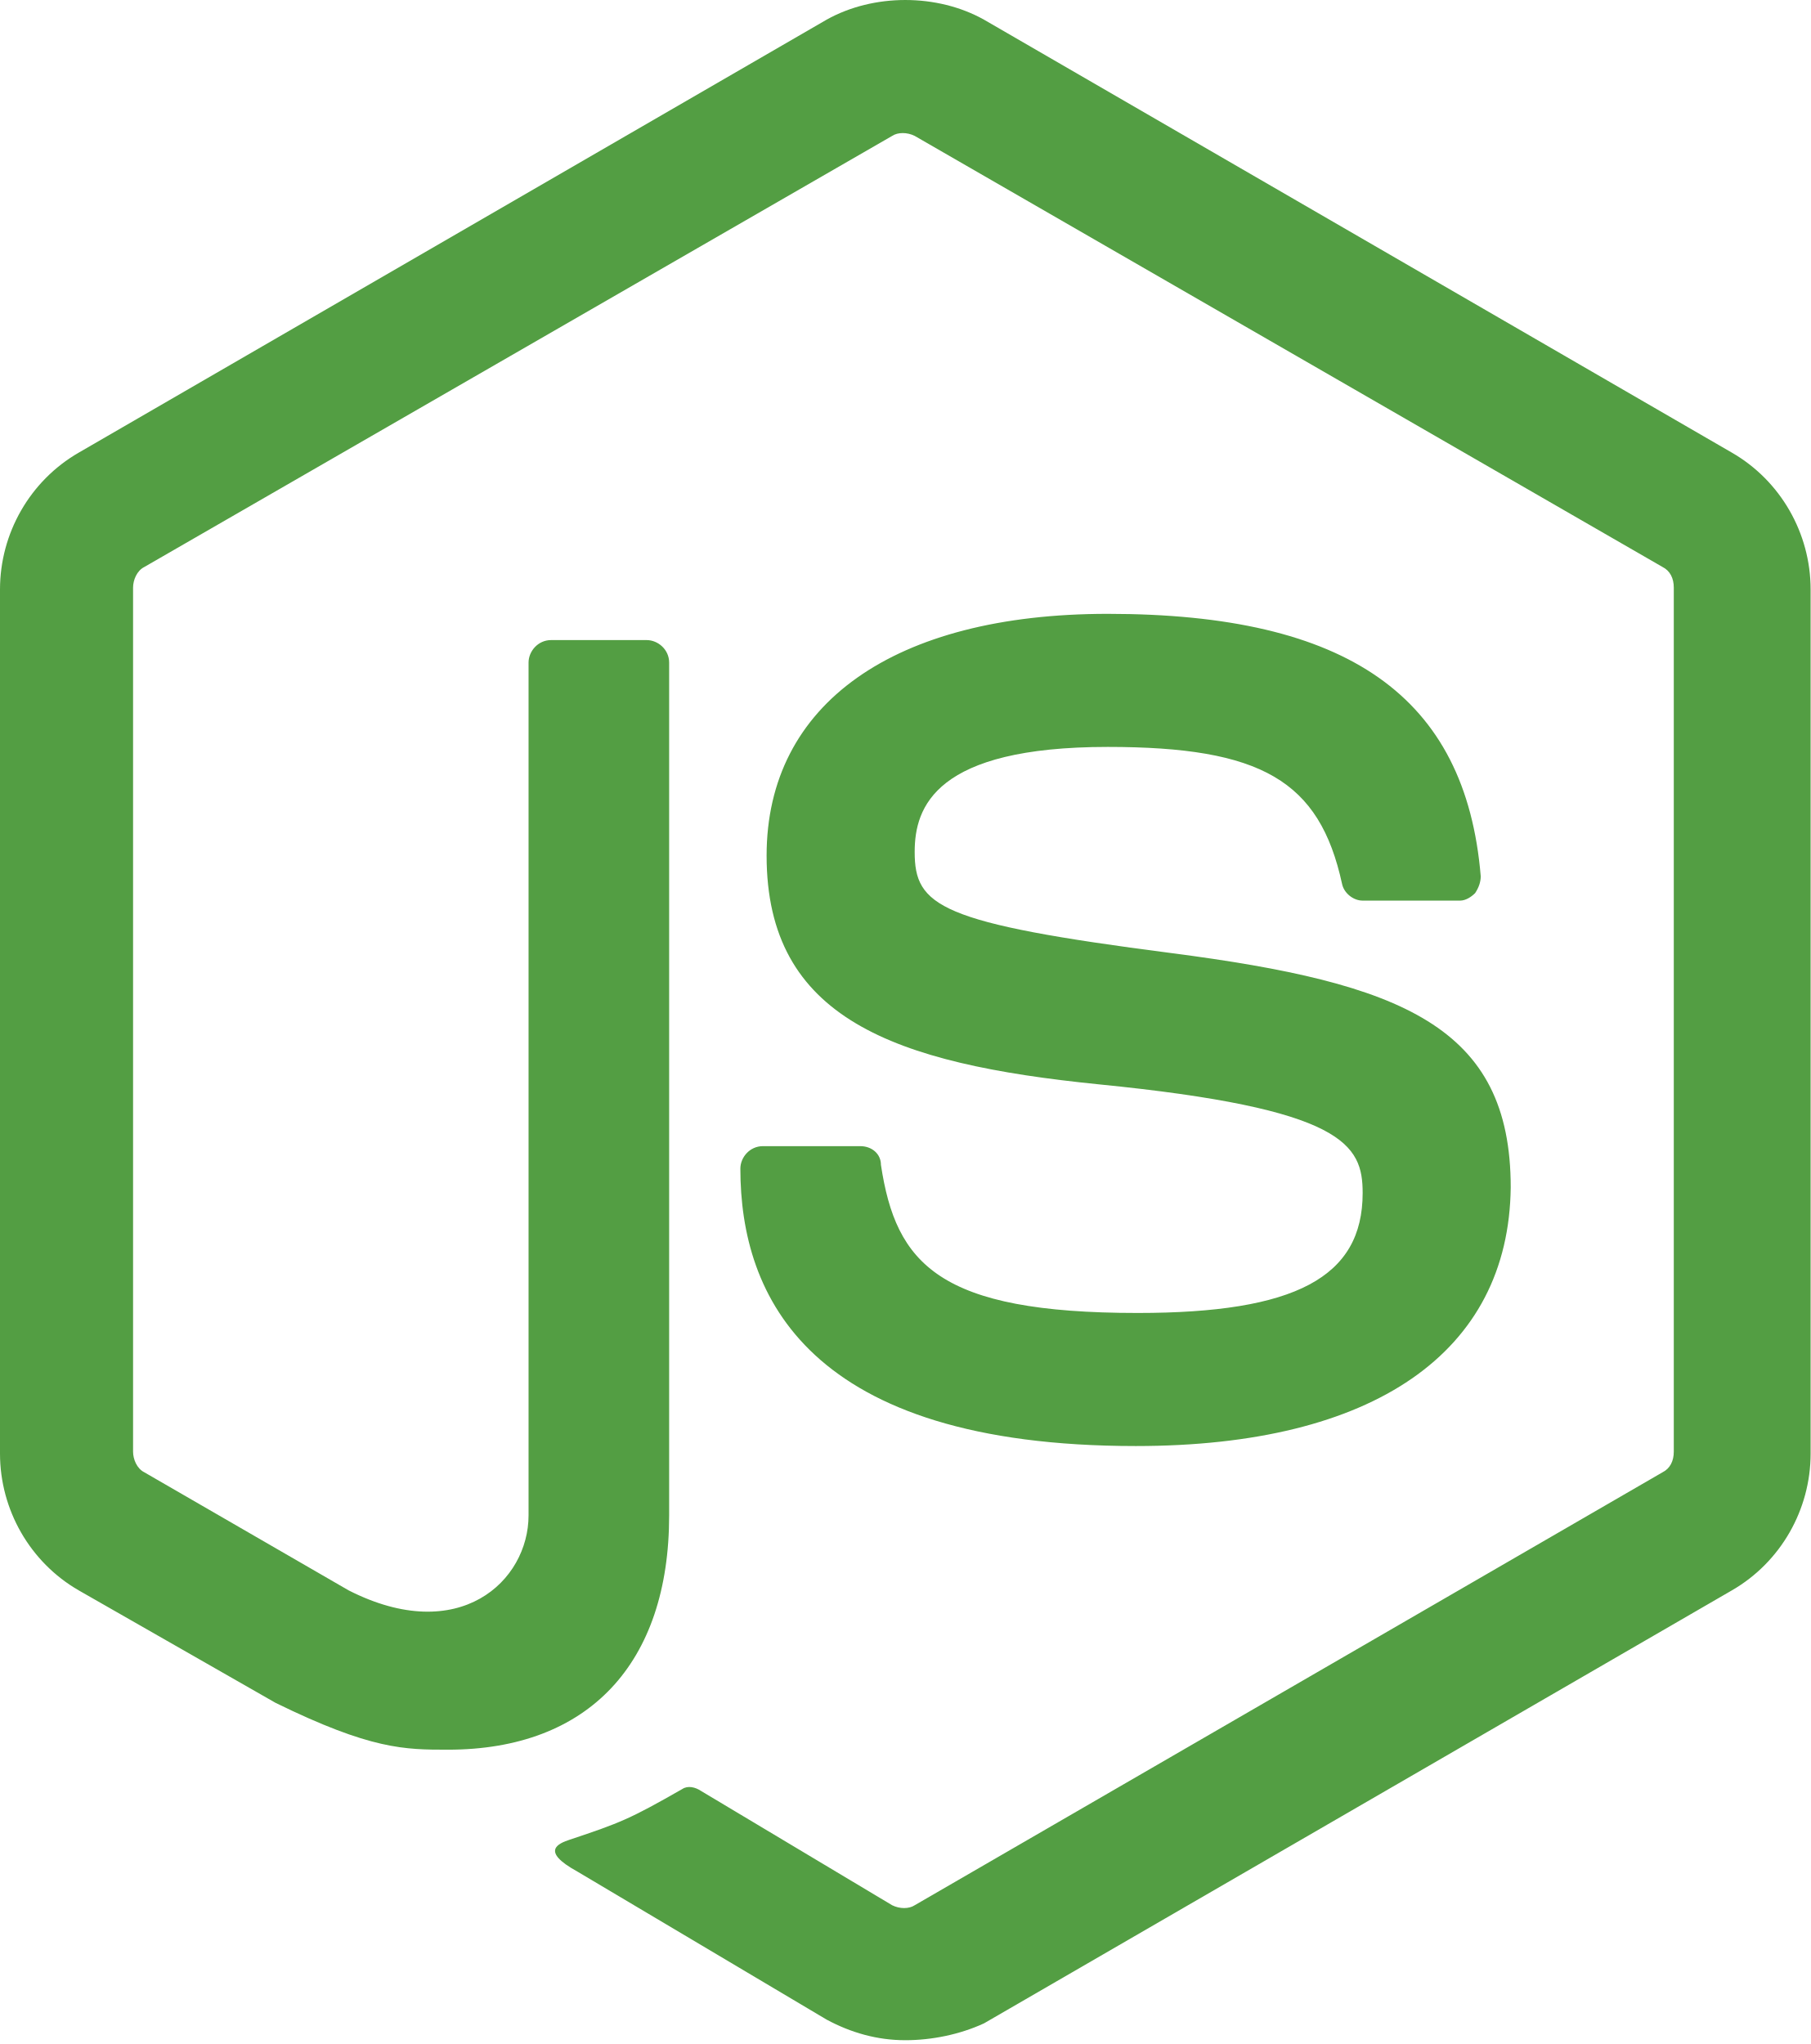
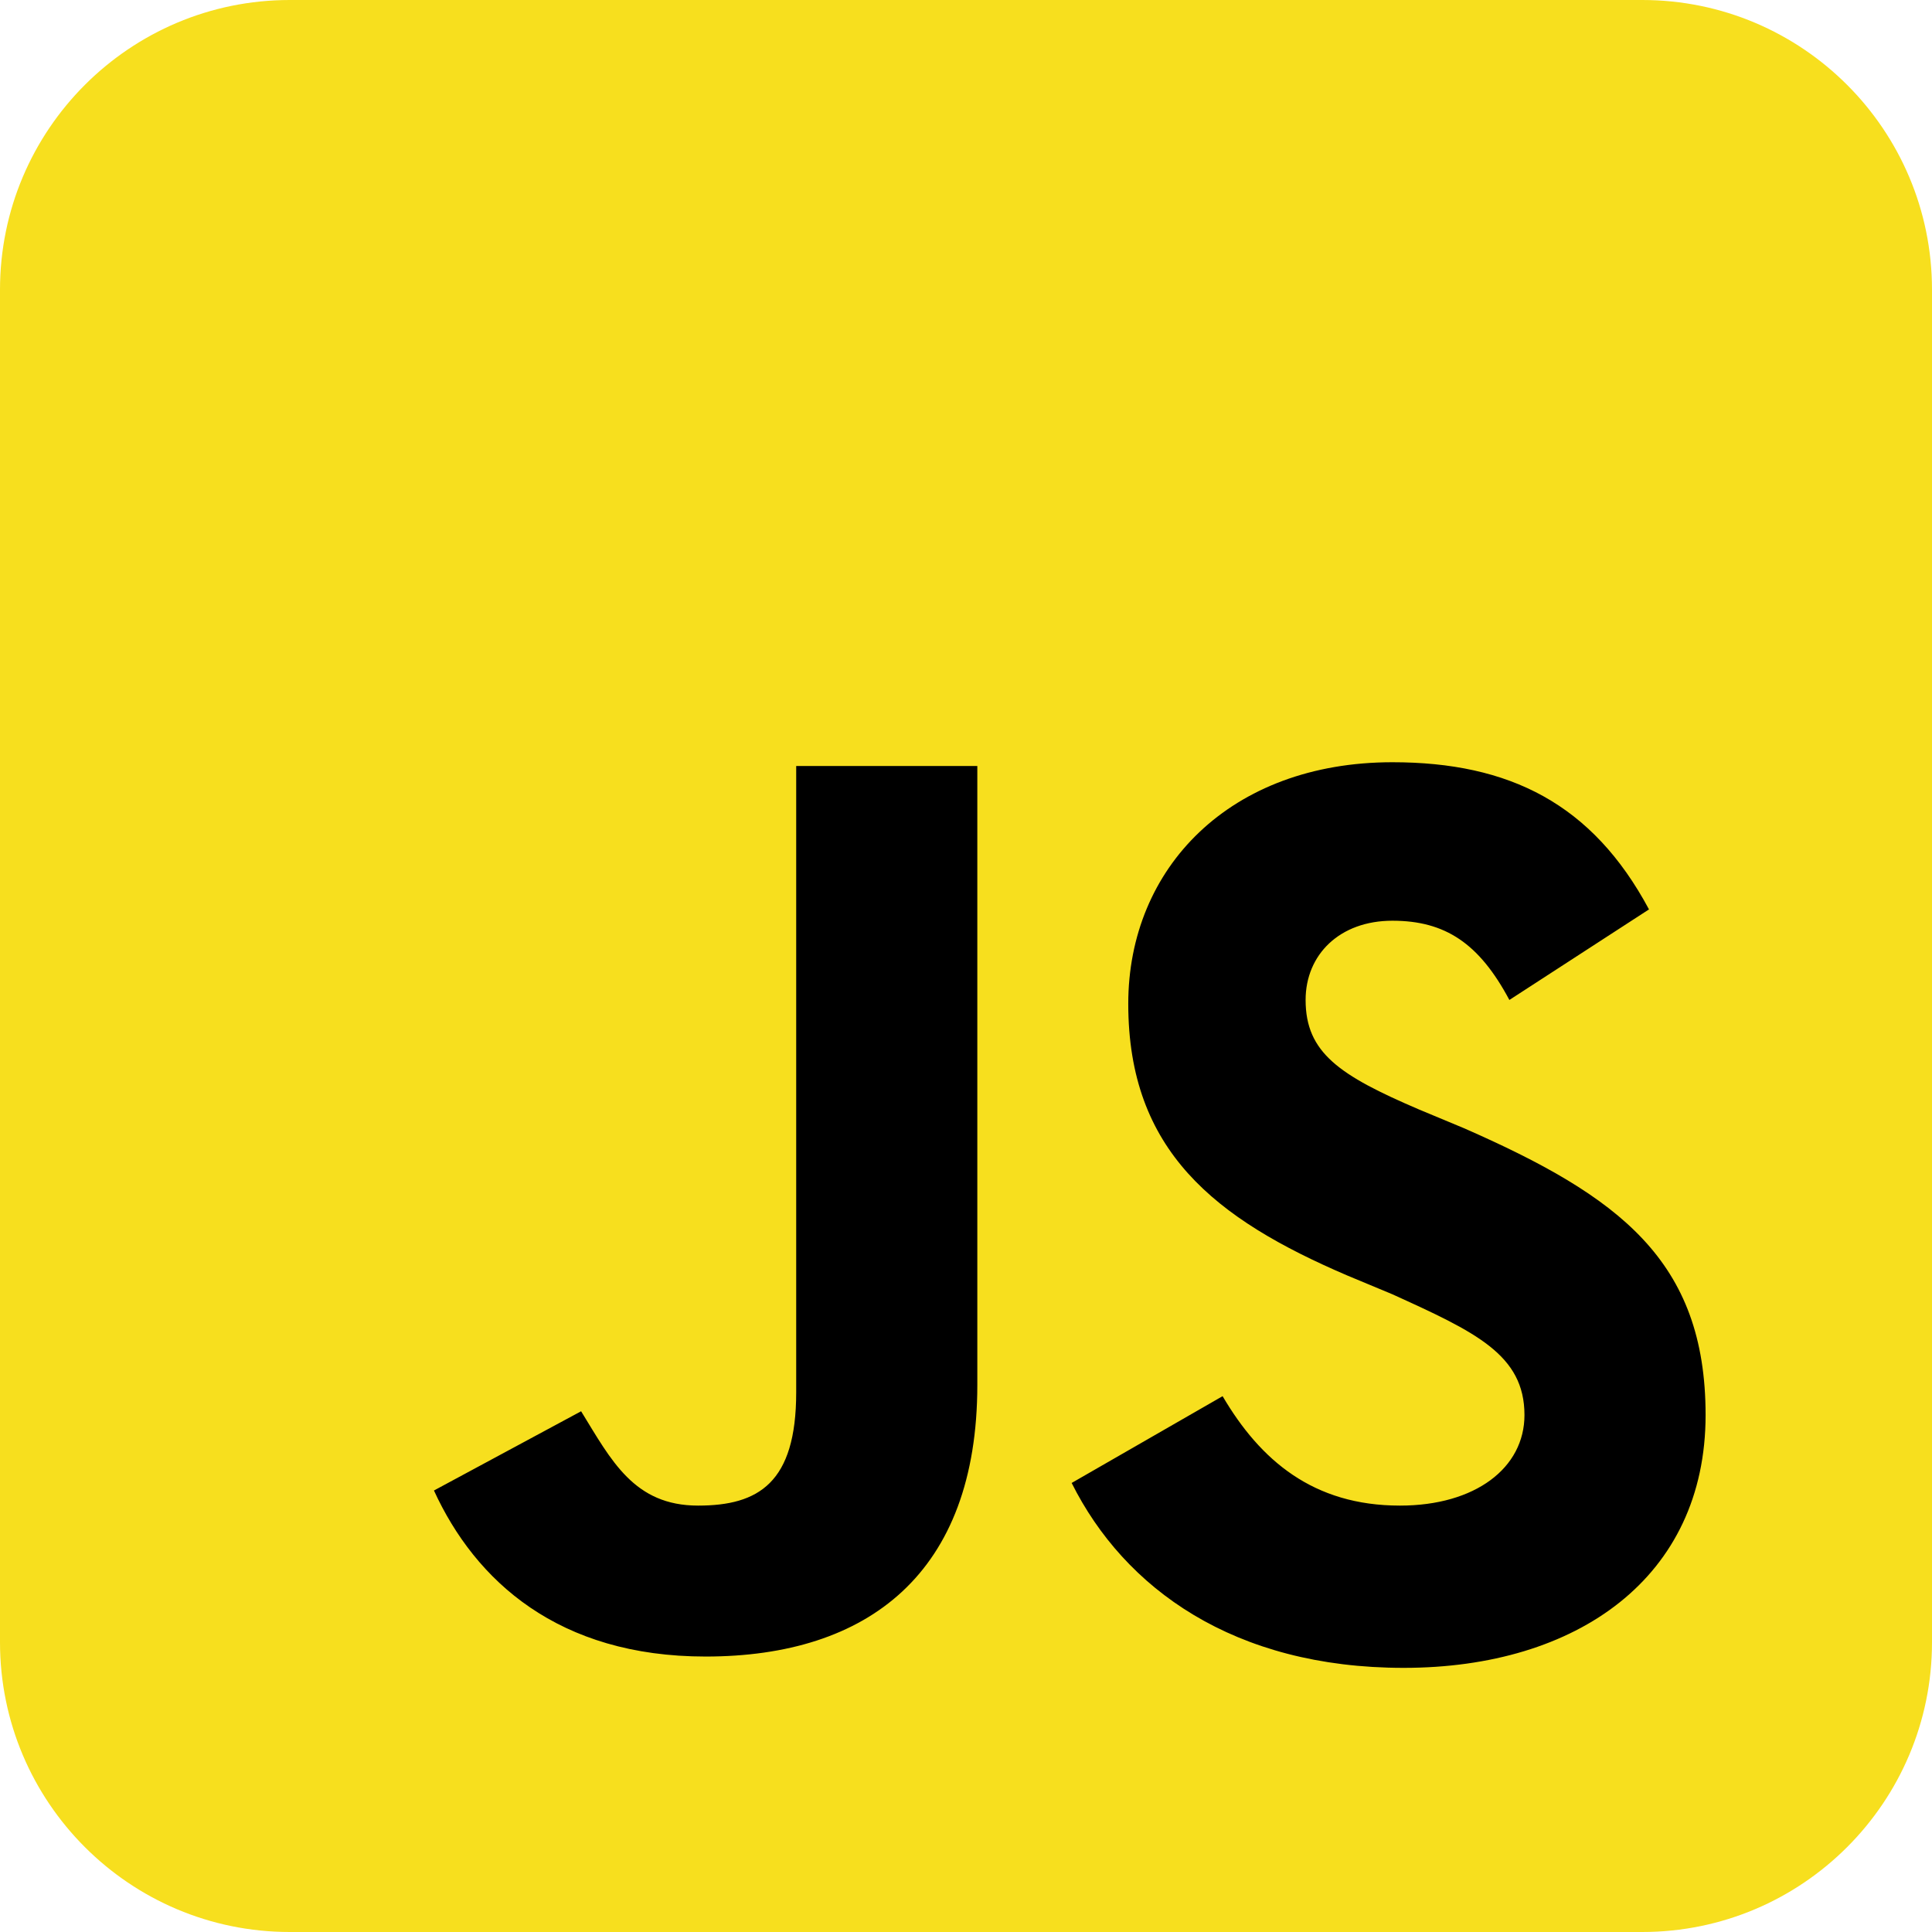
- <svg xmlns="http://www.w3.org/2000/svg" width="256" height="289" fill="none">
-   <path d="M128 288.464c-3.975 0-7.685-1.06-11.13-2.915l-35.247-20.936c-5.3-2.915-2.65-3.975-1.06-4.505 7.155-2.385 8.48-2.915 15.9-7.156.796-.53 1.856-.265 2.65.265l27.032 16.166c1.06.53 2.385.53 3.18 0l105.739-61.217c1.06-.53 1.59-1.59 1.59-2.915V83.081c0-1.325-.53-2.385-1.59-2.915L129.325 19.213c-1.06-.53-2.385-.53-3.18 0L20.405 80.166c-1.06.53-1.59 1.855-1.59 2.915v122.17c0 1.06.53 2.385 1.59 2.915l28.887 16.695c15.635 7.951 25.44-1.325 25.44-10.6V93.681c0-1.59 1.326-3.18 3.181-3.18h13.516c1.59 0 3.18 1.325 3.18 3.18v120.58c0 20.936-11.396 33.126-31.271 33.126-6.096 0-10.866 0-24.382-6.625L11.13 224.861C4.24 220.886 0 213.466 0 205.516V83.346C0 75.396 4.24 67.976 11.13 64L116.87 2.783c6.625-3.71 15.635-3.71 22.26 0L244.87 64C251.76 67.975 256 75.395 256 83.346v122.17c0 7.95-4.24 15.37-11.13 19.345l-105.74 61.218c-3.445 1.59-7.42 2.385-11.13 2.385Zm32.596-84.009c-46.377 0-55.917-21.2-55.917-39.221 0-1.59 1.325-3.18 3.18-3.18h13.781c1.59 0 2.915 1.06 2.915 2.65 2.12 14.045 8.215 20.936 36.306 20.936 22.261 0 31.802-5.035 31.802-16.961 0-6.89-2.651-11.925-37.367-15.371-28.886-2.915-46.907-9.275-46.907-32.331 0-21.466 18.021-34.186 48.232-34.186 33.921 0 50.617 11.66 52.737 37.101 0 .795-.265 1.59-.795 2.385-.53.53-1.325 1.06-2.12 1.06h-13.78c-1.326 0-2.651-1.06-2.916-2.385-3.18-14.575-11.395-19.345-33.126-19.345-24.381 0-27.296 8.48-27.296 14.84 0 7.686 3.445 10.071 36.306 14.311 32.597 4.24 47.967 10.335 47.967 33.126-.265 23.321-19.345 36.571-53.002 36.571Z" fill="#539E43" />
+ <svg xmlns="http://www.w3.org/2000/svg" aria-label="JavaScript" role="img" viewBox="0 0 512 512">
+   <rect width="512" height="512" rx="15%" fill="#f7df1e" />
+   <path d="M324 370c10 17 24 29 47 29c20 0 33-10 33 -24c0-16 -13 -22 -35 -32l-12-5c-35-15 -58 -33 -58 -72c0-36 27 -64 70 -64c31 0 53 11 68 39l-37 24c-8-15 -17 -21 -31 -21c-14 0-23 9 -23 21c0 14 9 20 30 29l12 5c41 18 64 35 64 76c0 43-34 67 -80 67c-45 0-74 -21 -88 -49zm-170 4c8 13 14 25 31 25c16 0 26-6 26 -30V203h48v164c0 50-29 72 -72 72c-39 0-61 -20 -72 -44z" />
</svg>
